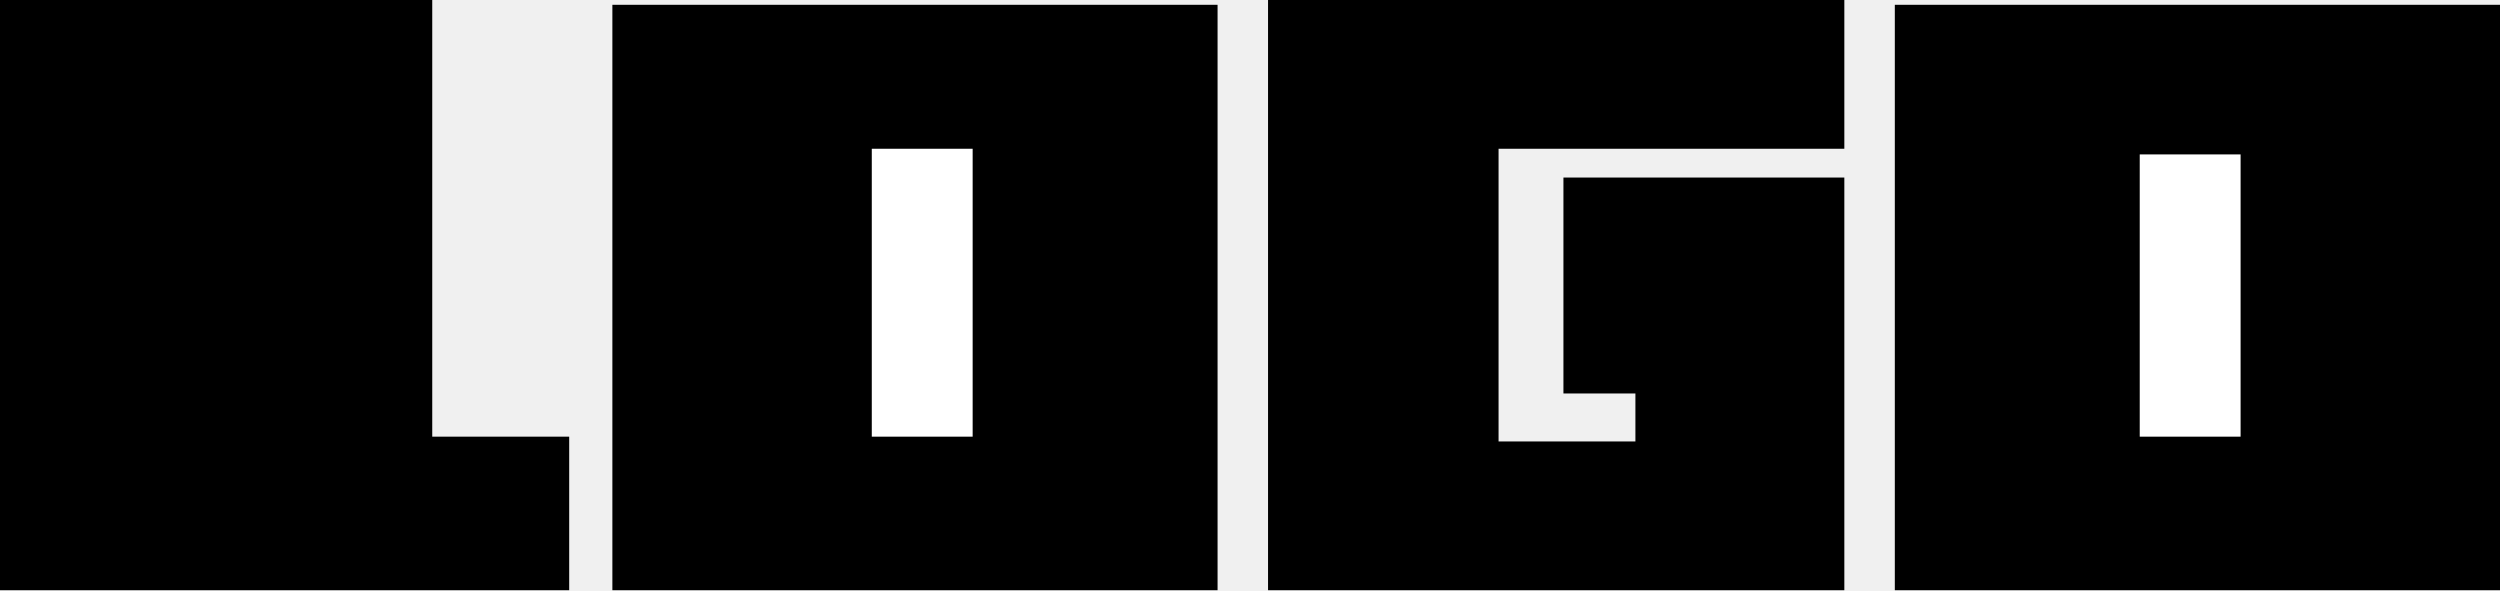
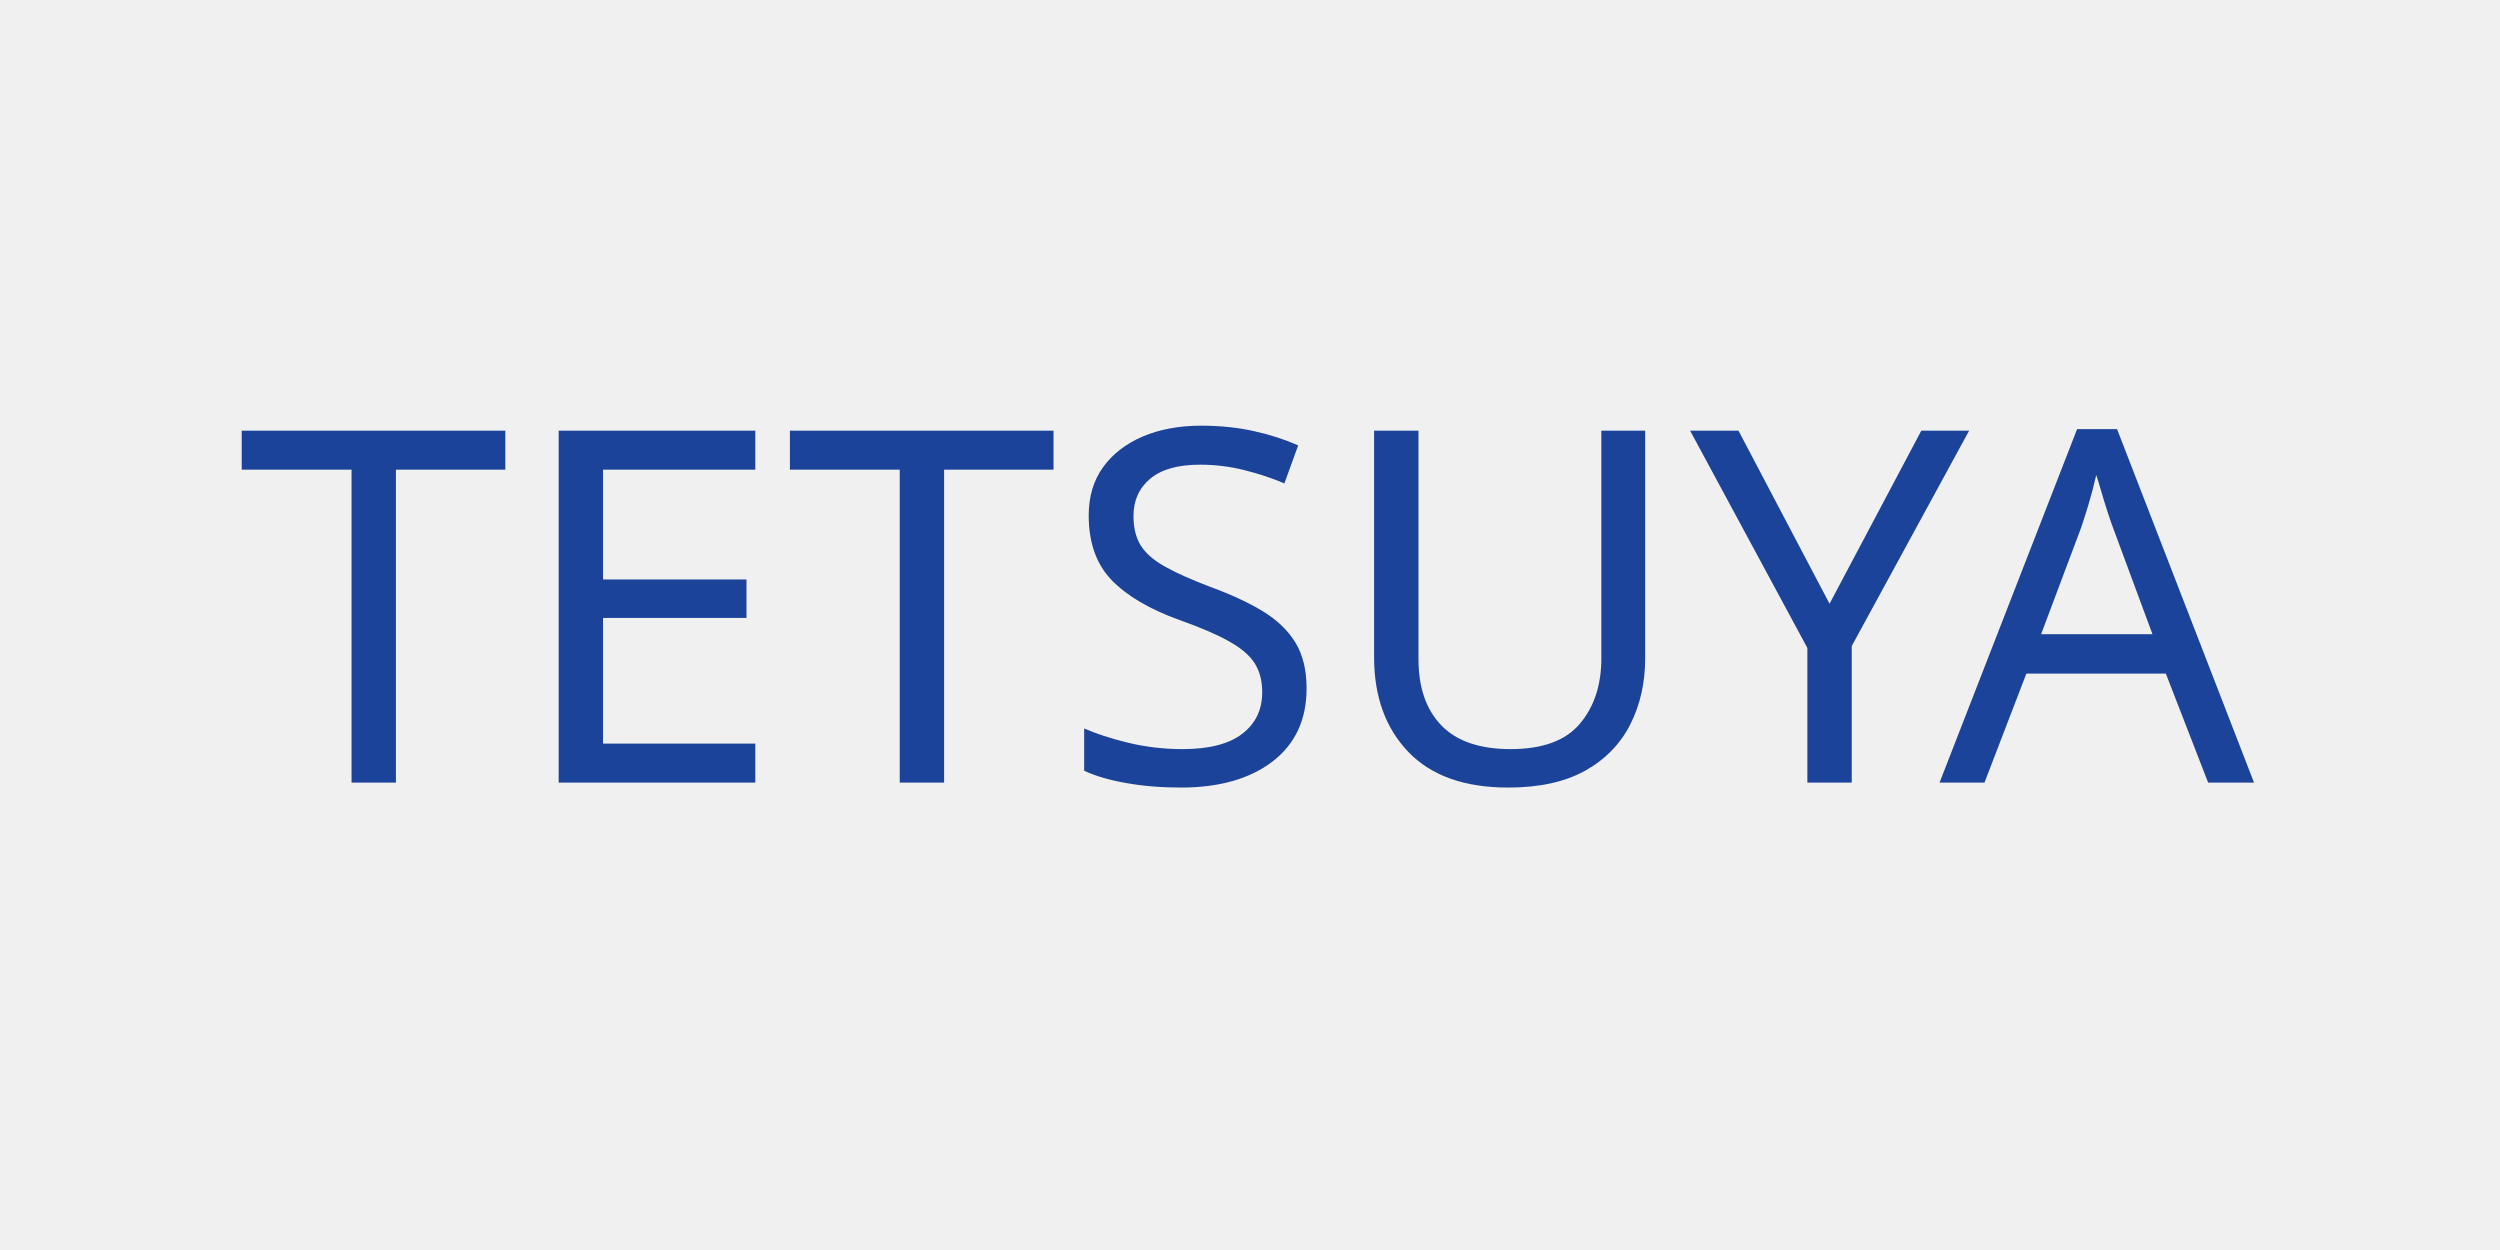
- <svg xmlns="http://www.w3.org/2000/svg" id="_イヤー_2" viewBox="0 0 260.5 61.5">
-   <defs>
-     <style>.cls-1{fill:#fff;}</style>
-   </defs>
-   <g id="_イヤー_1-2">
-     <g>
-       <polygon points="0 0 0 61.5 59.31 61.5 59.31 45.5 45.04 45.5 45.04 0 0 0" />
-       <polygon points="192.18 0 132.13 0 132.13 61.5 192.18 61.5 192.18 18.5 162.91 18.5 162.91 41 170.41 41 170.41 46 156.15 46 156.15 15.5 192.18 15.5 192.18 0" />
-       <g>
-         <rect x="63.81" y=".5" width="63.06" height="61" />
-         <rect class="cls-1" x="90.84" y="15.5" width="10.51" height="30" />
-       </g>
-       <g>
-         <rect x="197.44" y=".5" width="63.06" height="61" />
-         <rect class="cls-1" x="222.96" y="16.09" width="10.51" height="29.41" />
-       </g>
-     </g>
-   </g>
+ <svg xmlns="http://www.w3.org/2000/svg" version="1.1" id="レイヤー_1" x="0px" y="0px" viewBox="0 0 283.46 141.73" style="enable-background:new 0 0 283.46 141.73;" xml:space="preserve">
+   <style type="text/css">
+ 	.st0{fill:#1C439A;}
+ 	.st1{font-family:'Hachura';}
+ 	.st2{font-size:55.897px;}
+ </style>
+   <text transform="matrix(1 0 0 1 26.8441 88.7339)" class="st0 st1 st2">TETSUYA</text>
</svg>
